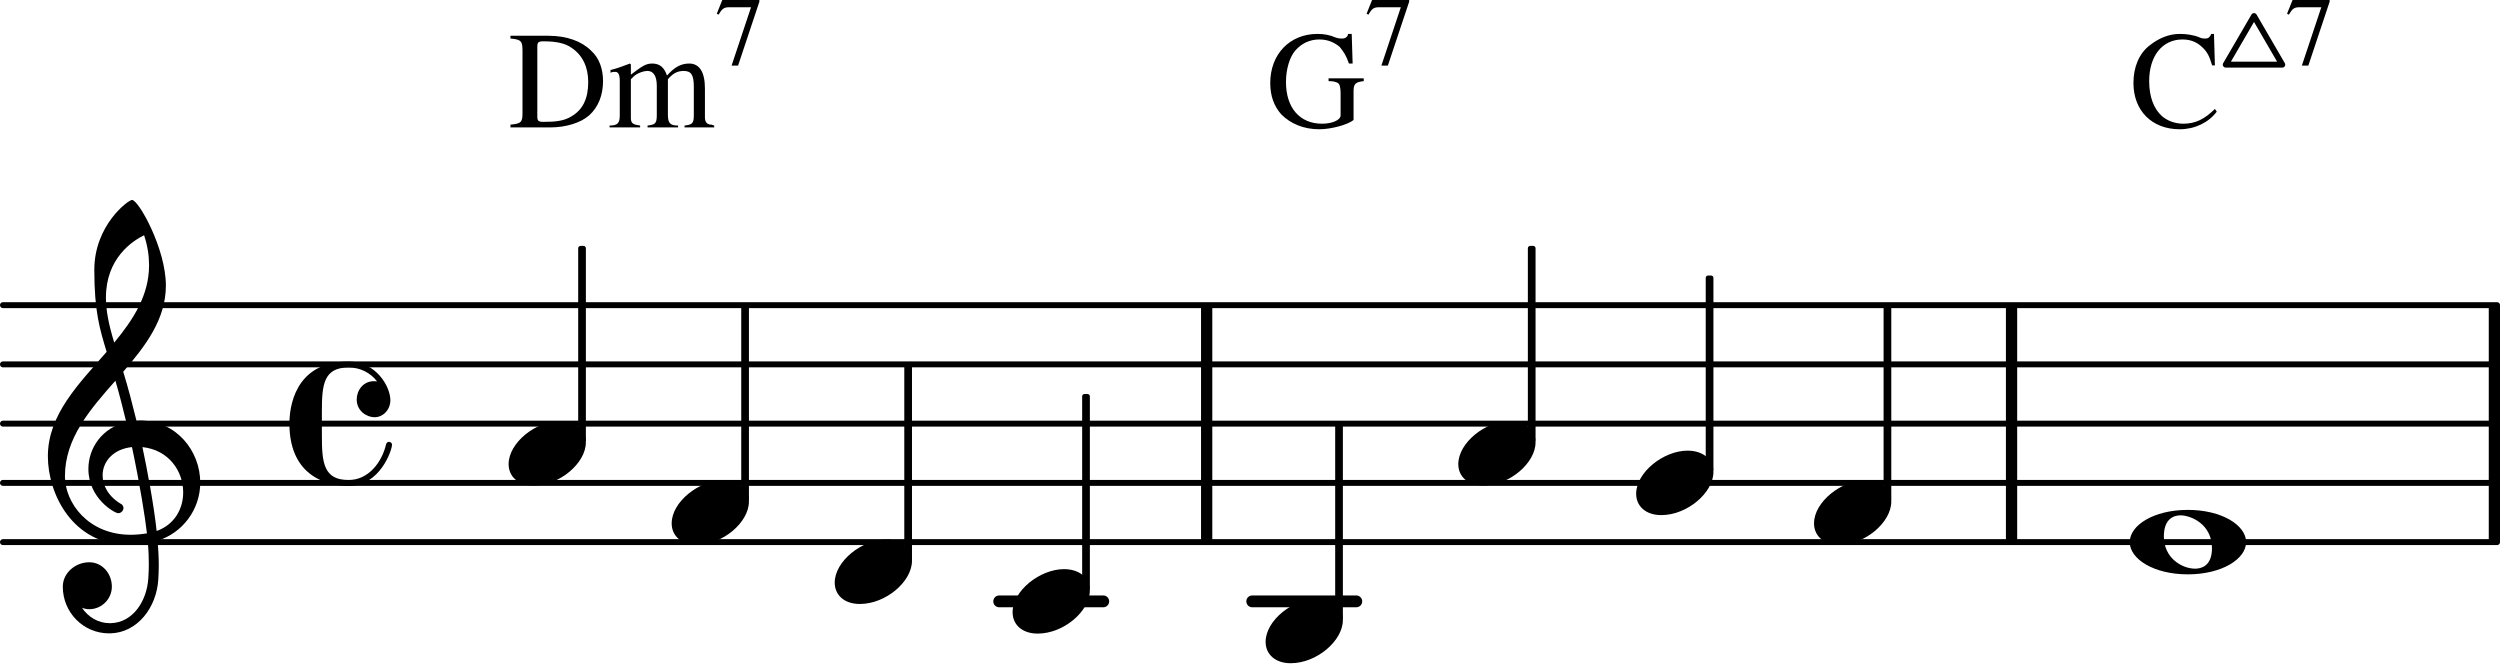
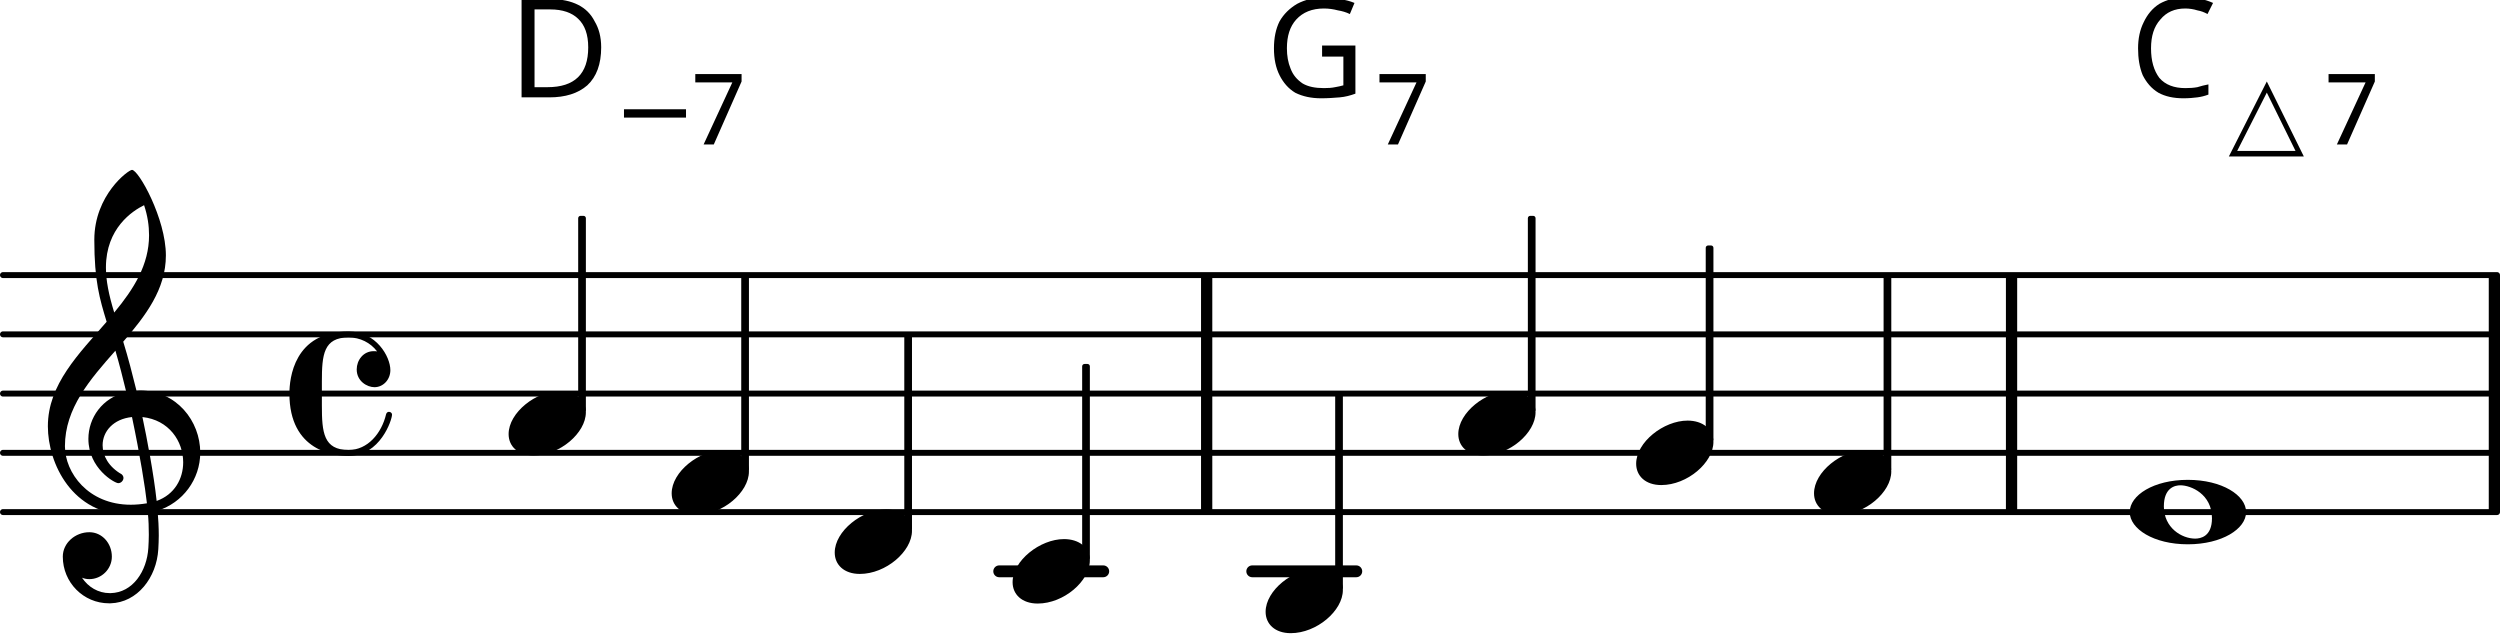
- <svg xmlns="http://www.w3.org/2000/svg" xmlns:xlink="http://www.w3.org/1999/xlink" version="1.2" width="74.155mm" height="19.672mm" viewBox="0 0 42.198 11.194" id="svg37">
+ <svg xmlns="http://www.w3.org/2000/svg" version="1.2" width="74.155mm" height="18.781mm" viewBox="0 0 42.198 10.687" id="svg37">
  <defs id="defs37" />
  <style type="text/css" id="style1">
tspan { white-space: pre; }
</style>
-   <g transform="translate(42.0083,7.150376)" id="g1">
+   <g transform="translate(42.0083,6.643214)" id="g1">
    <rect x="0" y="-2" width="0.19" height="4" ry="0" fill="currentColor" id="rect1" />
  </g>
-   <g transform="translate(0,10.15038)" id="g2">
+   <g transform="translate(0,9.643214)" id="g2">
    <rect x="21.037" y="-0.1" width="1.956" height="0.2" ry="0.1" fill="currentColor" id="rect2" />
  </g>
-   <g transform="translate(0,10.15038)" id="g3">
+   <g transform="translate(0,9.643214)" id="g3">
    <rect x="16.766" y="-0.1" width="1.956" height="0.2" ry="0.1" fill="currentColor" id="rect3" />
  </g>
-   <g transform="translate(0,9.150376)" id="g4">
+   <g transform="translate(0,8.643214)" id="g4">
    <line stroke-linejoin="round" stroke-linecap="round" stroke-width="0.1" stroke="currentColor" x1="0.05" y1="0" x2="42.148" y2="0" id="line3" />
  </g>
-   <g transform="translate(0,8.150376)" id="g5">
+   <g transform="translate(0,7.643214)" id="g5">
    <line stroke-linejoin="round" stroke-linecap="round" stroke-width="0.1" stroke="currentColor" x1="0.05" y1="0" x2="42.148" y2="0" id="line4" />
  </g>
-   <g transform="translate(0,7.150376)" id="g6">
+   <g transform="translate(0,6.643214)" id="g6">
    <line stroke-linejoin="round" stroke-linecap="round" stroke-width="0.1" stroke="currentColor" x1="0.05" y1="0" x2="42.148" y2="0" id="line5" />
  </g>
-   <g transform="translate(0,6.150376)" id="g7">
+   <g transform="translate(0,5.643214)" id="g7">
    <line stroke-linejoin="round" stroke-linecap="round" stroke-width="0.1" stroke="currentColor" x1="0.05" y1="0" x2="42.148" y2="0" id="line6" />
  </g>
-   <g transform="translate(0,5.150376)" id="g8">
+   <g transform="translate(0,4.643214)" id="g8">
    <line stroke-linejoin="round" stroke-linecap="round" stroke-width="0.1" stroke="currentColor" x1="0.05" y1="0" x2="42.148" y2="0" id="line7" />
  </g>
-   <g transform="translate(33.8583,7.150376)" id="g9">
+   <g transform="translate(33.8583,6.643214)" id="g9">
    <rect x="0" y="-2" width="0.19" height="4" ry="0" fill="currentColor" id="rect8" />
  </g>
-   <g transform="translate(20.2726,7.150376)" id="g10">
+   <g transform="translate(20.2726,6.643214)" id="g10">
    <rect x="0" y="-2" width="0.19" height="4" ry="0" fill="currentColor" id="rect9" />
  </g>
-   <a style="color:inherit" xlink:href="textedit:///Users/devonnuri/Documents/typst/241230%20Linear%20Harmony/lilypond/fig_023.ly:6:12:13" id="a13" transform="translate(-8.5358,-6.690724)">
-     <g transform="translate(17.1208,8.8411)" id="g11">
-       <text font-family="'Tex Gyre Termes'" font-size="2.331px" text-anchor="start" fill="currentColor" id="text10">
-         <tspan id="tspan10">D</tspan>
-       </text>
-     </g>
-     <g transform="translate(18.7938,8.8411)" id="g12">
-       <text font-family="'Tex Gyre Termes'" font-size="2.331px" text-anchor="start" fill="currentColor" id="text11">
-         <tspan id="tspan11">m</tspan>
-       </text>
-     </g>
-     <g transform="translate(20.6034,7.7817)" id="g13">
-       <text font-family="'Tex Gyre Termes'" font-size="1.648px" text-anchor="start" fill="currentColor" id="text12">
-         <tspan id="tspan12">7</tspan>
-       </text>
-     </g>
-   </a>
-   <a style="color:inherit" xlink:href="textedit:///Users/devonnuri/Documents/typst/241230%20Linear%20Harmony/lilypond/fig_023.ly:8:4:5" id="a14" transform="translate(-8.5358,-6.690724)">
-     <g transform="translate(17.1208,14.3411)" id="g14">
-       <path transform="scale(0.004,-0.004)" d="M 0,-46 C 0,45 116,136 217,136 280,136 326,101 326,46 326,-41 216,-136 106,-136 39,-136 0,-97 0,-46 Z" fill="currentColor" id="path13" />
-     </g>
-   </a>
-   <g transform="translate(0.8,8.150376)" id="g15">
+   <g transform="translate(8.585,1.643214)" id="g11">
+     <text font-family="'New Computer Modern Math'" font-size="2.331px" text-anchor="start" fill="currentColor" id="text10">
+       <tspan id="tspan10">D</tspan>
+     </text>
+   </g>
+   <g transform="translate(10.3605,2.437814)" id="g12">
+     <text font-family="'New Computer Modern Math'" font-size="1.648px" text-anchor="start" fill="currentColor" id="text11">
+       <tspan id="tspan11">−</tspan>
+     </text>
+   </g>
+   <g transform="translate(11.6579,2.437814)" id="g13">
+     <text font-family="'New Computer Modern Math'" font-size="1.648px" text-anchor="start" fill="currentColor" id="text12">
+       <tspan id="tspan12">7</tspan>
+     </text>
+   </g>
+   <g transform="translate(8.585,7.143214)" id="g14">
+     <path transform="scale(0.004,-0.004)" d="M 0,-46 C 0,45 116,136 217,136 280,136 326,101 326,46 326,-41 216,-136 106,-136 39,-136 0,-97 0,-46 Z" fill="currentColor" id="path13" />
+   </g>
+   <g transform="translate(0.8,7.643214)" id="g15">
    <path transform="scale(0.004,-0.004)" d="m 266,-635 h -6 c -108,0 -195,88 -195,197 0,58 53,103 112,103 54,0 95,-47 95,-103 0,-52 -43,-95 -95,-95 -11,0 -21,2 -31,6 26,-39 68,-65 117,-65 h 4 z m 135,786 c 19,-89 48,-242 60,-354 76,27 112,94 112,163 0,89 -60,179 -172,191 z M 74,28 c 0,-112 98,-247 278,-247 21,0 44,2 68,6 -7,64 -29,203 -63,364 -79,-8 -124,-61 -124,-119 0,-44 25,-91 81,-123 5,-5 7,-10 7,-15 0,-11 -10,-22 -22,-22 -15,0 -126,62 -126,187 0,88 58,174 160,197 -14,58 -29,117 -46,175 C 180,310 74,188 74,28 Z m 283,1166 c 28,0 143,-206 143,-361 0,-143 -86,-255 -180,-364 21,-68 39,-138 56,-207 5,0 10,1 14,1 155,0 255,-129 255,-262 0,-113 -74,-212 -180,-245 3,-35 5,-70 5,-105 0,-19 -1,-39 -2,-58 -7,-119 -88,-225 -202,-228 l 1,43 c 93,2 153,92 159,191 1,18 2,37 2,55 0,31 -1,61 -4,92 -28,-5 -55,-8 -80,-8 -239,0 -342,217 -342,374 0,177 131,306 248,441 -29,96 -52,170 -52,346 0,189 144,295 159,295 z M 247,782 c 0,-55 12,-115 35,-190 83,100 147,202 147,326 0,40 -6,82 -21,127 -49,-24 -161,-97 -161,-263 z" fill="currentColor" id="path14" />
  </g>
-   <g transform="translate(4.885,7.150376)" id="g16">
+   <g transform="translate(4.885,6.643214)" id="g16">
    <path transform="scale(0.004,-0.004)" d="M 433,-89 C 433,-111 383,-263 250,-263 191,-263 0,-244 0,0 0,62 18,262 250,262 366,262 426,156 426,99 426,59 396,27 359,27 c -31,0 -75,25 -75,75 0,38 27,77 72,77 4,0 9,0 14,-1 -28,37 -72,59 -120,59 C 144,237 137,164 137,51 V 0 -51 c 0,-113 7,-187 113,-187 80,0 139,70 158,151 2,7 7,10 12,10 6,0 13,-4 13,-12 z" fill="currentColor" id="path15" />
  </g>
-   <g transform="translate(9.8242,7.150376)" id="g17">
+   <g transform="translate(9.8242,6.643214)" id="g17">
    <rect x="-0.065" y="-3" width="0.13" height="3.314" ry="0.04" fill="currentColor" id="rect16" />
  </g>
-   <a style="color:inherit" xlink:href="textedit:///Users/devonnuri/Documents/typst/241230%20Linear%20Harmony/lilypond/fig_023.ly:8:8:9" id="a18" transform="translate(-8.5358,-6.690724)">
-     <g transform="translate(19.8731,15.3411)" id="g18">
-       <path transform="scale(0.004,-0.004)" d="M 0,-46 C 0,45 116,136 217,136 280,136 326,101 326,46 326,-41 216,-136 106,-136 39,-136 0,-97 0,-46 Z" fill="currentColor" id="path17" />
-     </g>
-   </a>
-   <g transform="translate(12.5765,7.150376)" id="g19">
+   <g transform="translate(11.3373,8.143214)" id="g18">
+     <path transform="scale(0.004,-0.004)" d="M 0,-46 C 0,45 116,136 217,136 280,136 326,101 326,46 326,-41 216,-136 106,-136 39,-136 0,-97 0,-46 Z" fill="currentColor" id="path17" />
+   </g>
+   <g transform="translate(12.5765,6.643214)" id="g19">
    <rect x="-0.065" y="-2" width="0.13" height="3.314" ry="0.04" fill="currentColor" id="rect18" />
  </g>
-   <a style="color:inherit" xlink:href="textedit:///Users/devonnuri/Documents/typst/241230%20Linear%20Harmony/lilypond/fig_023.ly:8:10:11" id="a20" transform="translate(-8.5358,-6.690724)">
-     <g transform="translate(22.6253,16.3411)" id="g20">
-       <path transform="scale(0.004,-0.004)" d="M 0,-46 C 0,45 116,136 217,136 280,136 326,101 326,46 326,-41 216,-136 106,-136 39,-136 0,-97 0,-46 Z" fill="currentColor" id="path19" />
-     </g>
-   </a>
-   <g transform="translate(15.3287,7.150376)" id="g21">
+   <g transform="translate(14.0895,9.143214)" id="g20">
+     <path transform="scale(0.004,-0.004)" d="M 0,-46 C 0,45 116,136 217,136 280,136 326,101 326,46 326,-41 216,-136 106,-136 39,-136 0,-97 0,-46 Z" fill="currentColor" id="path19" />
+   </g>
+   <g transform="translate(15.3287,6.643214)" id="g21">
    <rect x="-0.065" y="-1" width="0.13" height="3.314" ry="0.04" fill="currentColor" id="rect20" />
  </g>
-   <a style="color:inherit" xlink:href="textedit:///Users/devonnuri/Documents/typst/241230%20Linear%20Harmony/lilypond/fig_023.ly:8:12:13" id="a22" transform="translate(-8.5358,-6.690724)">
-     <g transform="translate(25.6276,16.8411)" id="g22">
-       <path transform="scale(0.004,-0.004)" d="M 0,-46 C 0,45 116,136 217,136 280,136 326,101 326,46 326,-41 216,-136 106,-136 39,-136 0,-97 0,-46 Z" fill="currentColor" id="path21" />
-     </g>
-   </a>
-   <g transform="translate(18.331,7.150376)" id="g23">
+   <g transform="translate(17.0918,9.643214)" id="g22">
+     <path transform="scale(0.004,-0.004)" d="M 0,-46 C 0,45 116,136 217,136 280,136 326,101 326,46 326,-41 216,-136 106,-136 39,-136 0,-97 0,-46 Z" fill="currentColor" id="path21" />
+   </g>
+   <g transform="translate(18.331,6.643214)" id="g23">
    <rect x="-0.065" y="-0.5" width="0.13" height="3.314" ry="0.04" fill="currentColor" id="rect22" />
  </g>
-   <a style="color:inherit" xlink:href="textedit:///Users/devonnuri/Documents/typst/241230%20Linear%20Harmony/lilypond/fig_023.ly:6:18:19" id="a25" transform="translate(-8.5358,-6.690724)">
-     <g transform="translate(29.8984,8.8411)" id="g24">
-       <text font-family="'Tex Gyre Termes'" font-size="2.331px" text-anchor="start" fill="currentColor" id="text23">
-         <tspan id="tspan23">G</tspan>
-       </text>
-     </g>
-     <g transform="translate(31.5714,7.7817)" id="g25">
-       <text font-family="'Tex Gyre Termes'" font-size="1.648px" text-anchor="start" fill="currentColor" id="text24">
-         <tspan id="tspan24">7</tspan>
-       </text>
-     </g>
-   </a>
-   <a style="color:inherit" xlink:href="textedit:///Users/devonnuri/Documents/typst/241230%20Linear%20Harmony/lilypond/fig_023.ly:8:14:15" id="a26" transform="translate(-8.5358,-6.690724)">
-     <g transform="translate(29.8984,17.3411)" id="g26">
-       <path transform="scale(0.004,-0.004)" d="M 0,-46 C 0,45 116,136 217,136 280,136 326,101 326,46 326,-41 216,-136 106,-136 39,-136 0,-97 0,-46 Z" fill="currentColor" id="path25" />
-     </g>
-   </a>
-   <g transform="translate(22.6018,7.150376)" id="g27">
+   <g transform="translate(21.3626,1.643214)" id="g24">
+     <text font-family="'New Computer Modern Math'" font-size="2.331px" text-anchor="start" fill="currentColor" id="text23">
+       <tspan id="tspan23">G</tspan>
+     </text>
+   </g>
+   <g transform="translate(23.2063,2.437814)" id="g25">
+     <text font-family="'New Computer Modern Math'" font-size="1.648px" text-anchor="start" fill="currentColor" id="text24">
+       <tspan id="tspan24">7</tspan>
+     </text>
+   </g>
+   <g transform="translate(21.3626,10.14321)" id="g26">
+     <path transform="scale(0.004,-0.004)" d="M 0,-46 C 0,45 116,136 217,136 280,136 326,101 326,46 326,-41 216,-136 106,-136 39,-136 0,-97 0,-46 Z" fill="currentColor" id="path25" />
+   </g>
+   <g transform="translate(22.6018,6.643214)" id="g27">
    <rect x="-0.065" y="0" width="0.13" height="3.314" ry="0.04" fill="currentColor" id="rect26" />
  </g>
-   <a style="color:inherit" xlink:href="textedit:///Users/devonnuri/Documents/typst/241230%20Linear%20Harmony/lilypond/fig_023.ly:8:16:17" id="a28" transform="translate(-8.5358,-6.690724)">
-     <g transform="translate(33.1506,14.3411)" id="g28">
-       <path transform="scale(0.004,-0.004)" d="M 0,-46 C 0,45 116,136 217,136 280,136 326,101 326,46 326,-41 216,-136 106,-136 39,-136 0,-97 0,-46 Z" fill="currentColor" id="path27" />
-     </g>
-   </a>
-   <g transform="translate(25.854,7.150376)" id="g29">
+   <g transform="translate(24.6148,7.143214)" id="g28">
+     <path transform="scale(0.004,-0.004)" d="M 0,-46 C 0,45 116,136 217,136 280,136 326,101 326,46 326,-41 216,-136 106,-136 39,-136 0,-97 0,-46 Z" fill="currentColor" id="path27" />
+   </g>
+   <g transform="translate(25.854,6.643214)" id="g29">
    <rect x="-0.065" y="-3" width="0.13" height="3.314" ry="0.04" fill="currentColor" id="rect28" />
  </g>
-   <a style="color:inherit" xlink:href="textedit:///Users/devonnuri/Documents/typst/241230%20Linear%20Harmony/lilypond/fig_023.ly:8:19:20" id="a30" transform="translate(-8.5358,-6.690724)">
-     <g transform="translate(36.1529,14.8411)" id="g30">
-       <path transform="scale(0.004,-0.004)" d="M 0,-46 C 0,45 116,136 217,136 280,136 326,101 326,46 326,-41 216,-136 106,-136 39,-136 0,-97 0,-46 Z" fill="currentColor" id="path29" />
-     </g>
-   </a>
-   <g transform="translate(28.8563,7.150376)" id="g31">
+   <g transform="translate(27.6171,7.643214)" id="g30">
+     <path transform="scale(0.004,-0.004)" d="M 0,-46 C 0,45 116,136 217,136 280,136 326,101 326,46 326,-41 216,-136 106,-136 39,-136 0,-97 0,-46 Z" fill="currentColor" id="path29" />
+   </g>
+   <g transform="translate(28.8563,6.643214)" id="g31">
    <rect x="-0.065" y="-2.5" width="0.13" height="3.314" ry="0.04" fill="currentColor" id="rect30" />
  </g>
-   <a style="color:inherit" xlink:href="textedit:///Users/devonnuri/Documents/typst/241230%20Linear%20Harmony/lilypond/fig_023.ly:8:21:22" id="a32" transform="translate(-8.5358,-6.690724)">
-     <g transform="translate(39.1551,15.3411)" id="g32">
-       <path transform="scale(0.004,-0.004)" d="M 0,-46 C 0,45 116,136 217,136 280,136 326,101 326,46 326,-41 216,-136 106,-136 39,-136 0,-97 0,-46 Z" fill="currentColor" id="path31" />
-     </g>
-   </a>
-   <g transform="translate(31.8585,7.150376)" id="g33">
+   <g transform="translate(30.6193,8.143214)" id="g32">
+     <path transform="scale(0.004,-0.004)" d="M 0,-46 C 0,45 116,136 217,136 280,136 326,101 326,46 326,-41 216,-136 106,-136 39,-136 0,-97 0,-46 Z" fill="currentColor" id="path31" />
+   </g>
+   <g transform="translate(31.8585,6.643214)" id="g33">
    <rect x="-0.065" y="-2" width="0.13" height="3.314" ry="0.04" fill="currentColor" id="rect32" />
  </g>
-   <a style="color:inherit" xlink:href="textedit:///Users/devonnuri/Documents/typst/241230%20Linear%20Harmony/lilypond/fig_023.ly:6:22:23" id="a36" transform="translate(-8.5358,-6.690724)">
-     <g transform="translate(44.4841,8.8411)" id="g34">
-       <text font-family="'Tex Gyre Termes'" font-size="2.331px" text-anchor="start" fill="currentColor" id="text33">
-         <tspan id="tspan33">C</tspan>
-       </text>
-     </g>
-     <g transform="translate(46.1047,7.7817)" id="g35">
-       <polygon stroke-linejoin="round" stroke-linecap="round" stroke-width="0.1" fill="none" stroke="currentColor" points="0,0 0.477,-0.82 0.954,0 " id="polygon34" />
-     </g>
-     <g transform="translate(47.1082,7.7817)" id="g36">
-       <text font-family="'Tex Gyre Termes'" font-size="1.648px" text-anchor="start" fill="currentColor" id="text35">
-         <tspan id="tspan35">7</tspan>
-       </text>
-     </g>
-   </a>
-   <a style="color:inherit" xlink:href="textedit:///Users/devonnuri/Documents/typst/241230%20Linear%20Harmony/lilypond/fig_023.ly:8:23:24" id="a37" transform="translate(-8.5358,-6.690724)">
-     <g transform="translate(44.4841,15.8411)" id="g37">
-       <path transform="scale(0.004,-0.004)" d="m 347,-26 c 0,102 -89,139 -133,139 -23,0 -70,-10 -70,-89 0,-91 76,-136 132,-136 22,0 71,8 71,86 z M 245,136 C 389,136 491,71 491,0 491,-71 389,-136 245,-136 101,-136 0,-71 0,0 0,71 101,136 245,136 Z" fill="currentColor" id="path36" />
-     </g>
-   </a>
+   <g transform="translate(35.9483,1.643214)" id="g34">
+     <text font-family="'New Computer Modern Math'" font-size="2.331px" text-anchor="start" fill="currentColor" id="text33">
+       <tspan id="tspan33">C</tspan>
+     </text>
+   </g>
+   <g transform="translate(37.6213,2.437814)" id="g35">
+     <text font-family="'New Computer Modern Math'" font-size="1.648px" text-anchor="start" fill="currentColor" id="text34">
+       <tspan id="tspan34">△</tspan>
+     </text>
+   </g>
+   <g transform="translate(39.226,2.437814)" id="g36">
+     <text font-family="'New Computer Modern Math'" font-size="1.648px" text-anchor="start" fill="currentColor" id="text35">
+       <tspan id="tspan35">7</tspan>
+     </text>
+   </g>
+   <g transform="translate(35.9483,8.643214)" id="g37">
+     <path transform="scale(0.004,-0.004)" d="m 347,-26 c 0,102 -89,139 -133,139 -23,0 -70,-10 -70,-89 0,-91 76,-136 132,-136 22,0 71,8 71,86 z M 245,136 C 389,136 491,71 491,0 491,-71 389,-136 245,-136 101,-136 0,-71 0,0 0,71 101,136 245,136 Z" fill="currentColor" id="path36" />
+   </g>
</svg>
